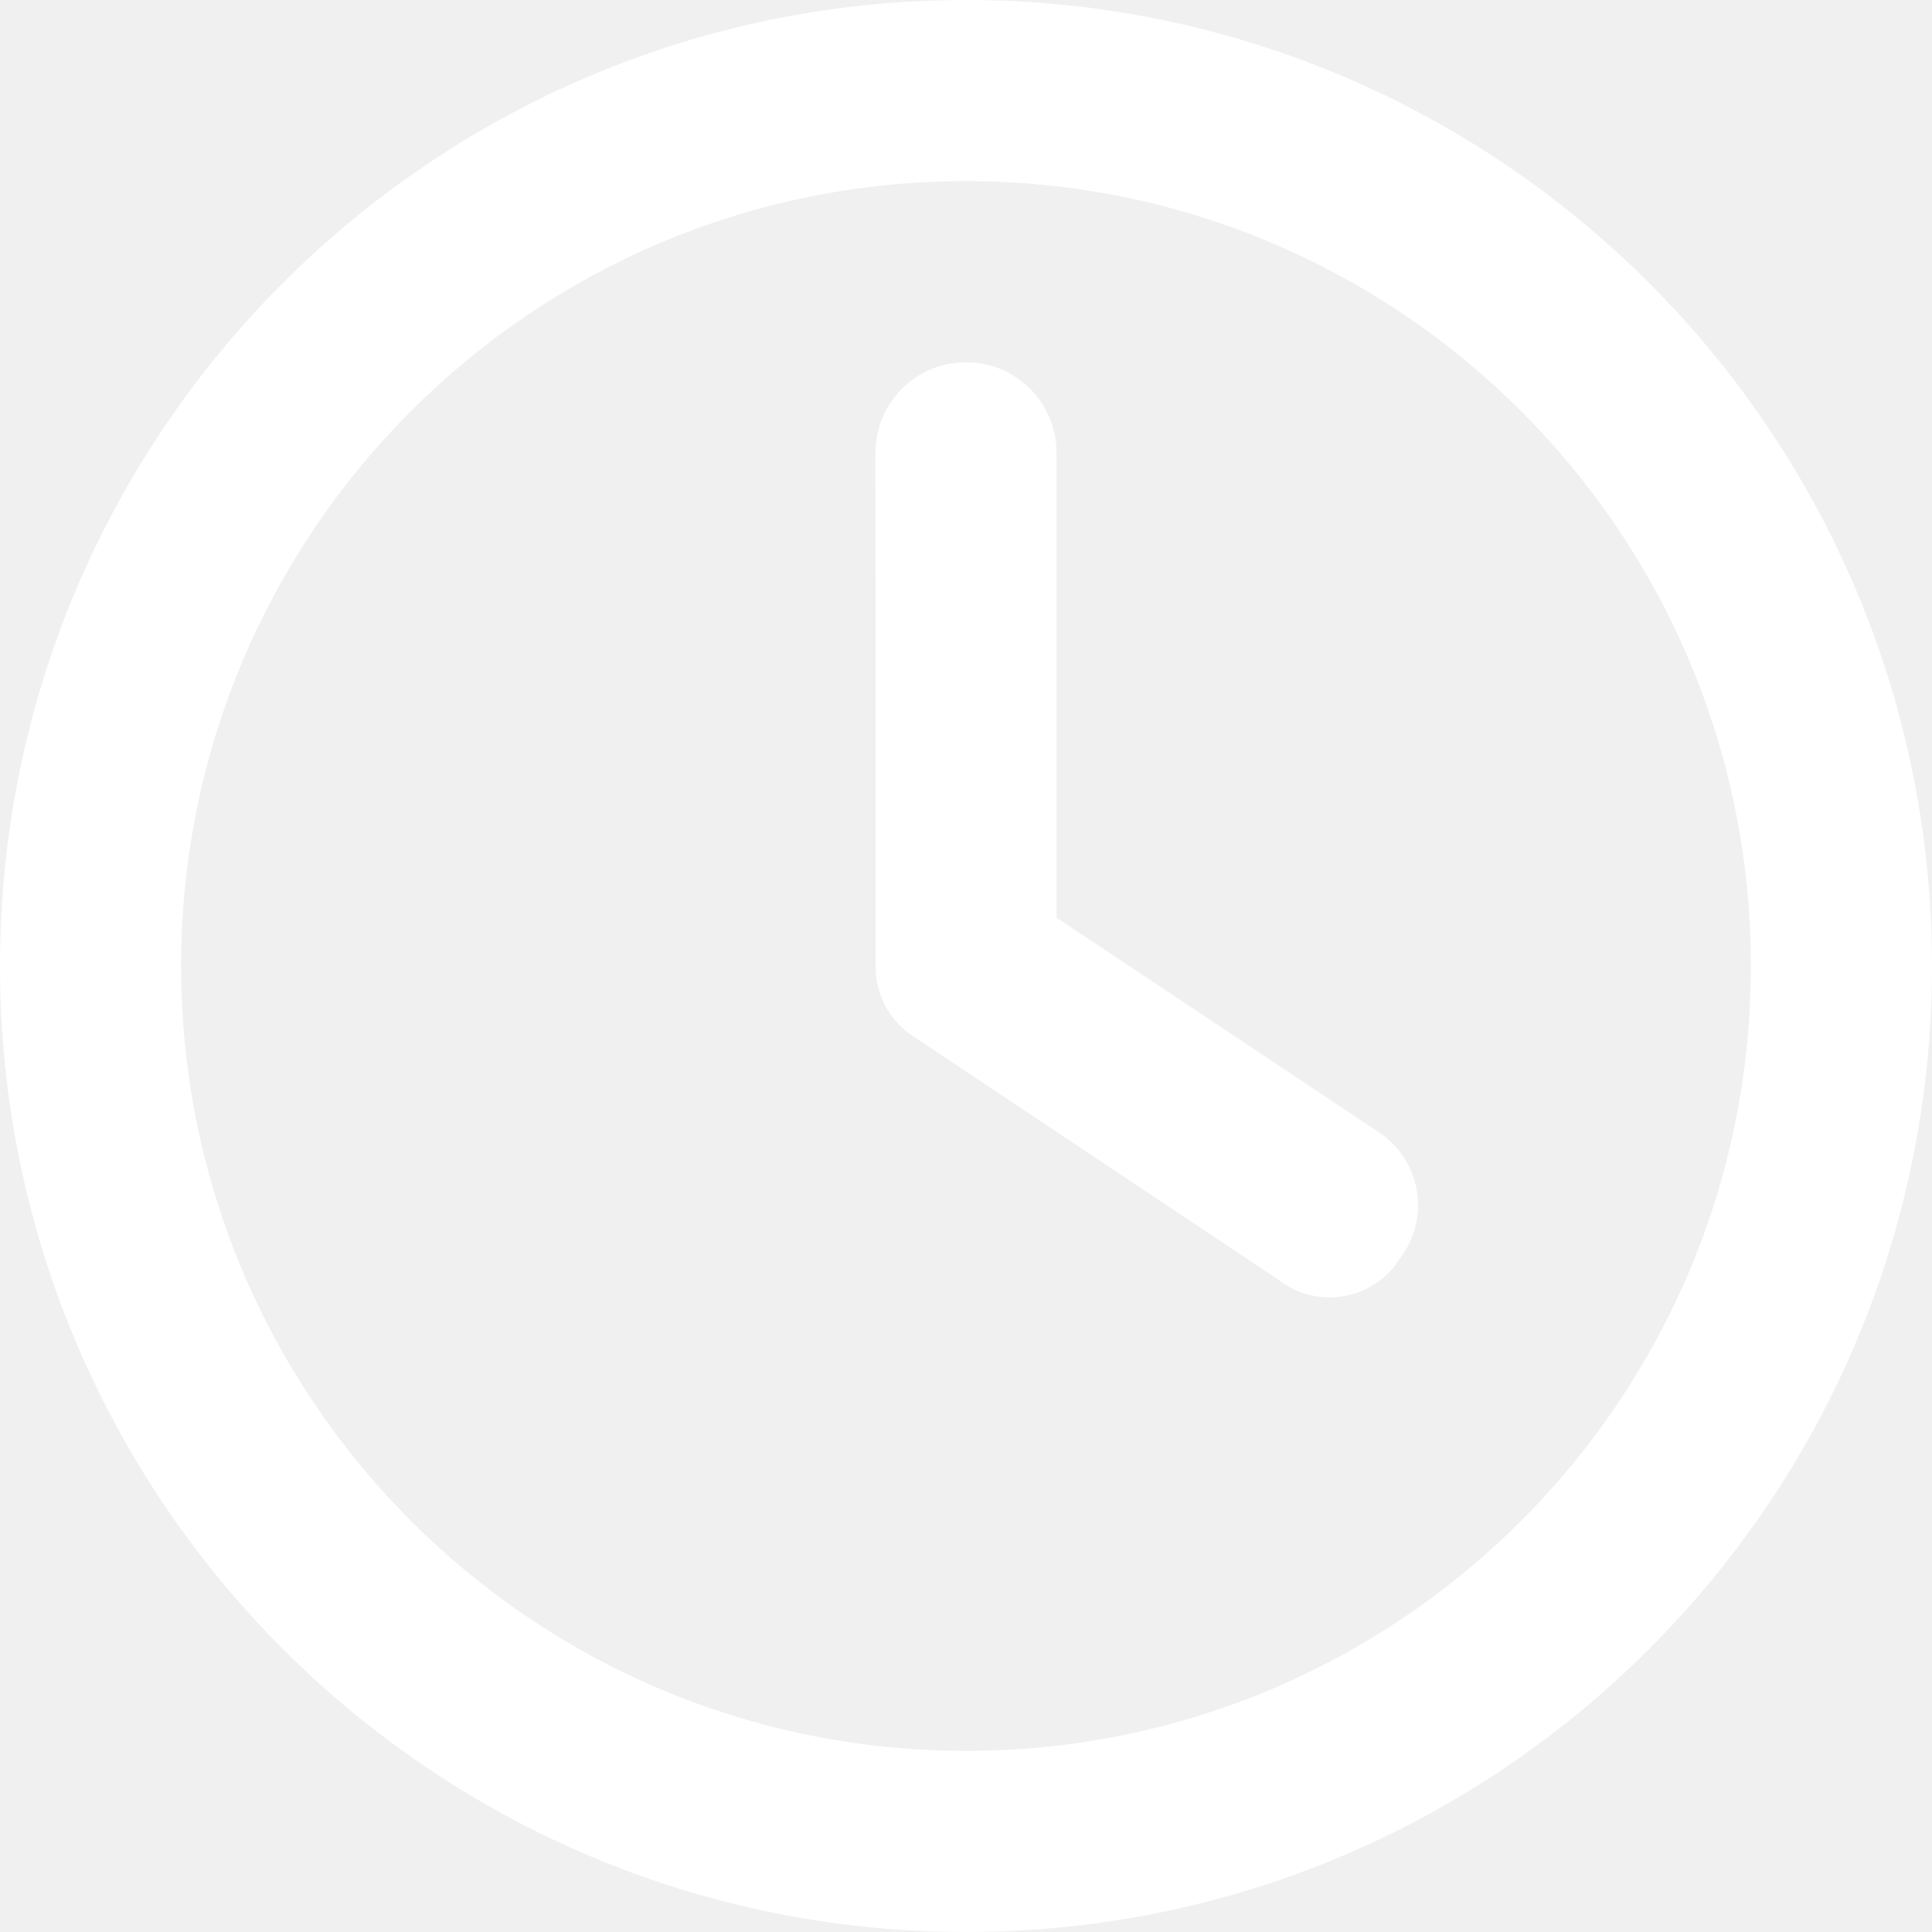
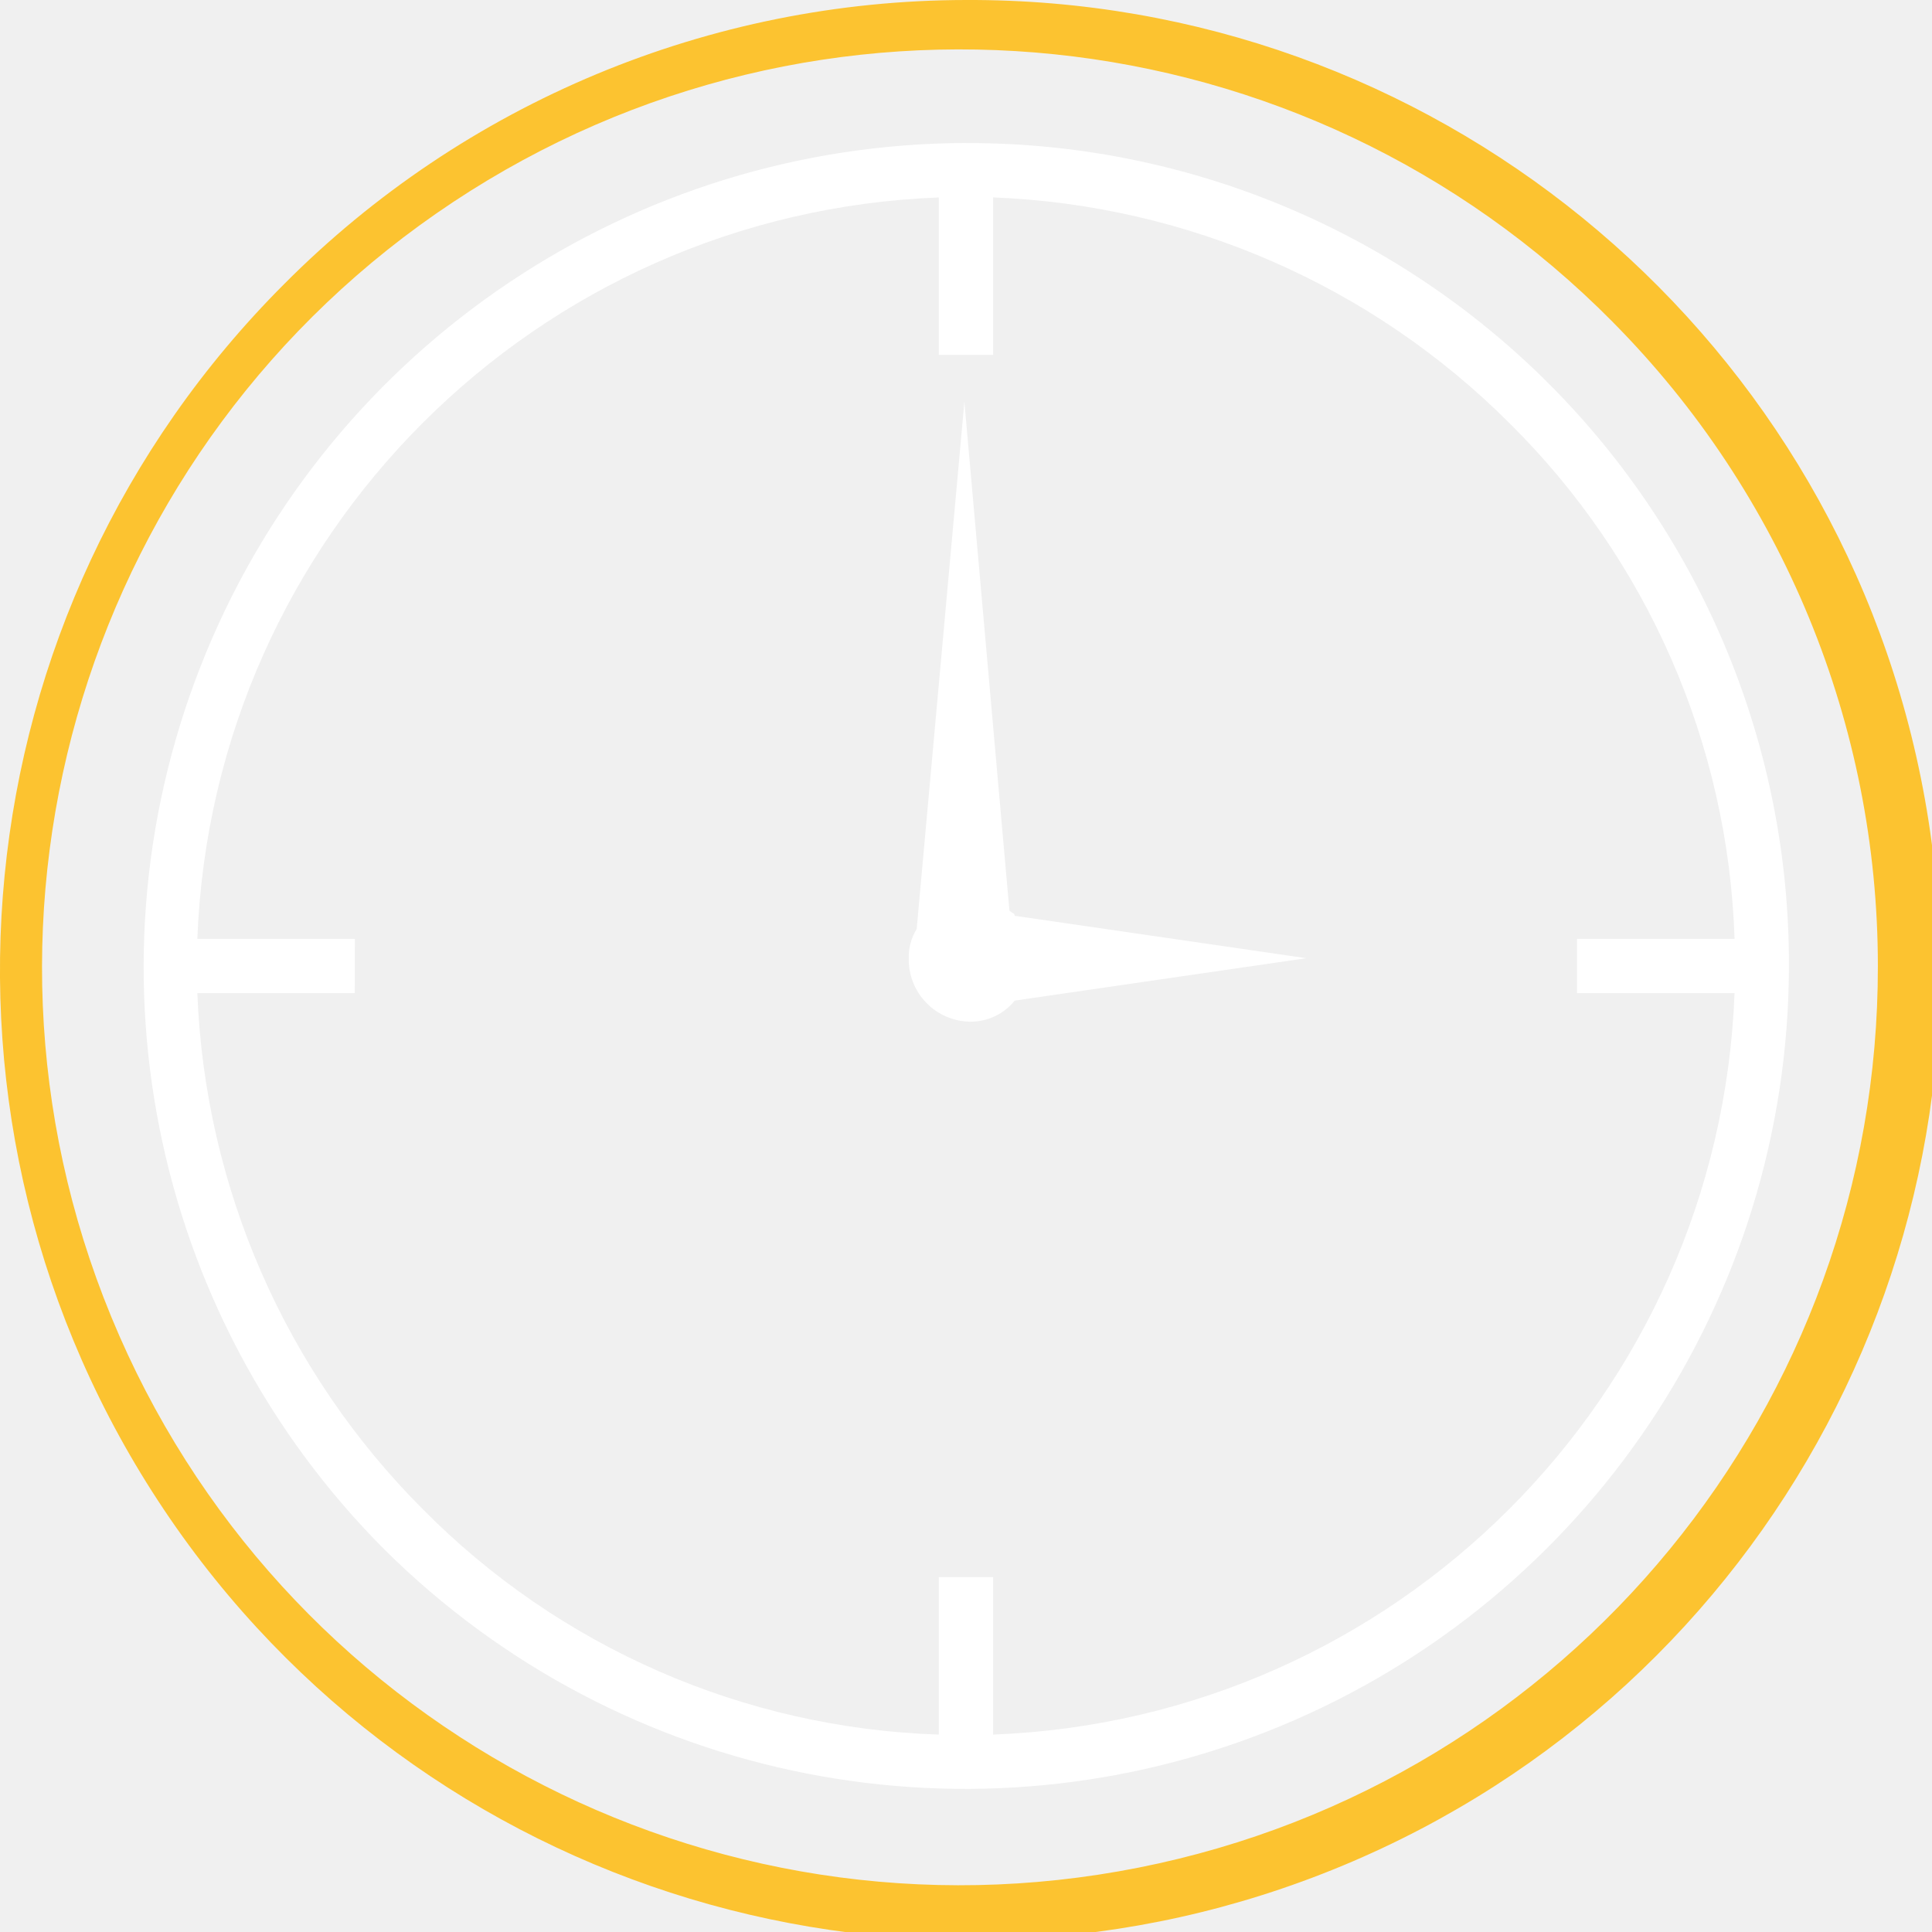
- <svg xmlns="http://www.w3.org/2000/svg" width="48" height="48" viewBox="0 0 48 48">
+ <svg xmlns="http://www.w3.org/2000/svg" width="55" height="55" viewBox="0 0 55 55">
  <defs>
    <style>
+       .cls-1, .cls-2 {
+         fill: #fff;
+       }
+ 
      .cls-1 {
-         fill: #fff;
+         fill-rule: evenodd;
+       }
+ 
+       .cls-3 {
+         fill: #fcc330;
      }
    </style>
  </defs>
-   <path id="clock-regular" class="cls-1" d="M21.75,11.25a2.25,2.25,0,0,1,4.5,0V22.8l8,5.325a2.171,2.171,0,0,1,.544,3.122,2.065,2.065,0,0,1-3.037.544l-9-6a2.056,2.056,0,0,1-1-1.875ZM24,0A24,24,0,1,1,0,24,24,24,0,0,1,24,0ZM4.5,24A19.5,19.5,0,1,0,24,4.5,19.5,19.5,0,0,0,4.5,24Z" />
+   <g id="clock" transform="translate(-69.998 0)">
+     <path id="Path_174" data-name="Path 174" class="cls-1" d="M332.184,130.3l1.358-15.01,1.282,14.482c.076.076.151.076.151.151l8.3,1.207-8.3,1.207a1.611,1.611,0,0,1-1.282.6,1.771,1.771,0,0,1-1.735-1.81,1.523,1.523,0,0,1,.226-.83Z" transform="translate(-236.09 -103.852)" />
+     <path id="Path_175" data-name="Path 175" class="cls-2" d="M135.782,42.352a23.362,23.362,0,0,1,23.427,23.427A23.454,23.454,0,0,1,119.236,82.4a23.466,23.466,0,0,1,16.545-40.05Zm-17.4,24.2H113.9a21.991,21.991,0,0,0,6.417,14.69,21.638,21.638,0,0,0,14.69,6.417V83.175h1.547v4.484a21.965,21.965,0,0,0,21.107-21.107h-4.484V65.006h4.484a21.64,21.64,0,0,0-6.417-14.69,21.991,21.991,0,0,0-14.69-6.417v4.484h-1.546V43.9A21.965,21.965,0,0,0,113.9,65.006h4.484Z" transform="translate(-38.284 -38.279)" />
+     <path id="Path_176" data-name="Path 176" class="cls-3" d="M97.5,0A27.615,27.615,0,1,1,78.086,8.088,27.415,27.415,0,0,1,97.5,0Zm18.41,9.167A26.13,26.13,0,1,0,123.457,27.5a26.031,26.031,0,0,0-7.549-18.334Z" transform="translate(0 0)" />
+   </g>
</svg>
